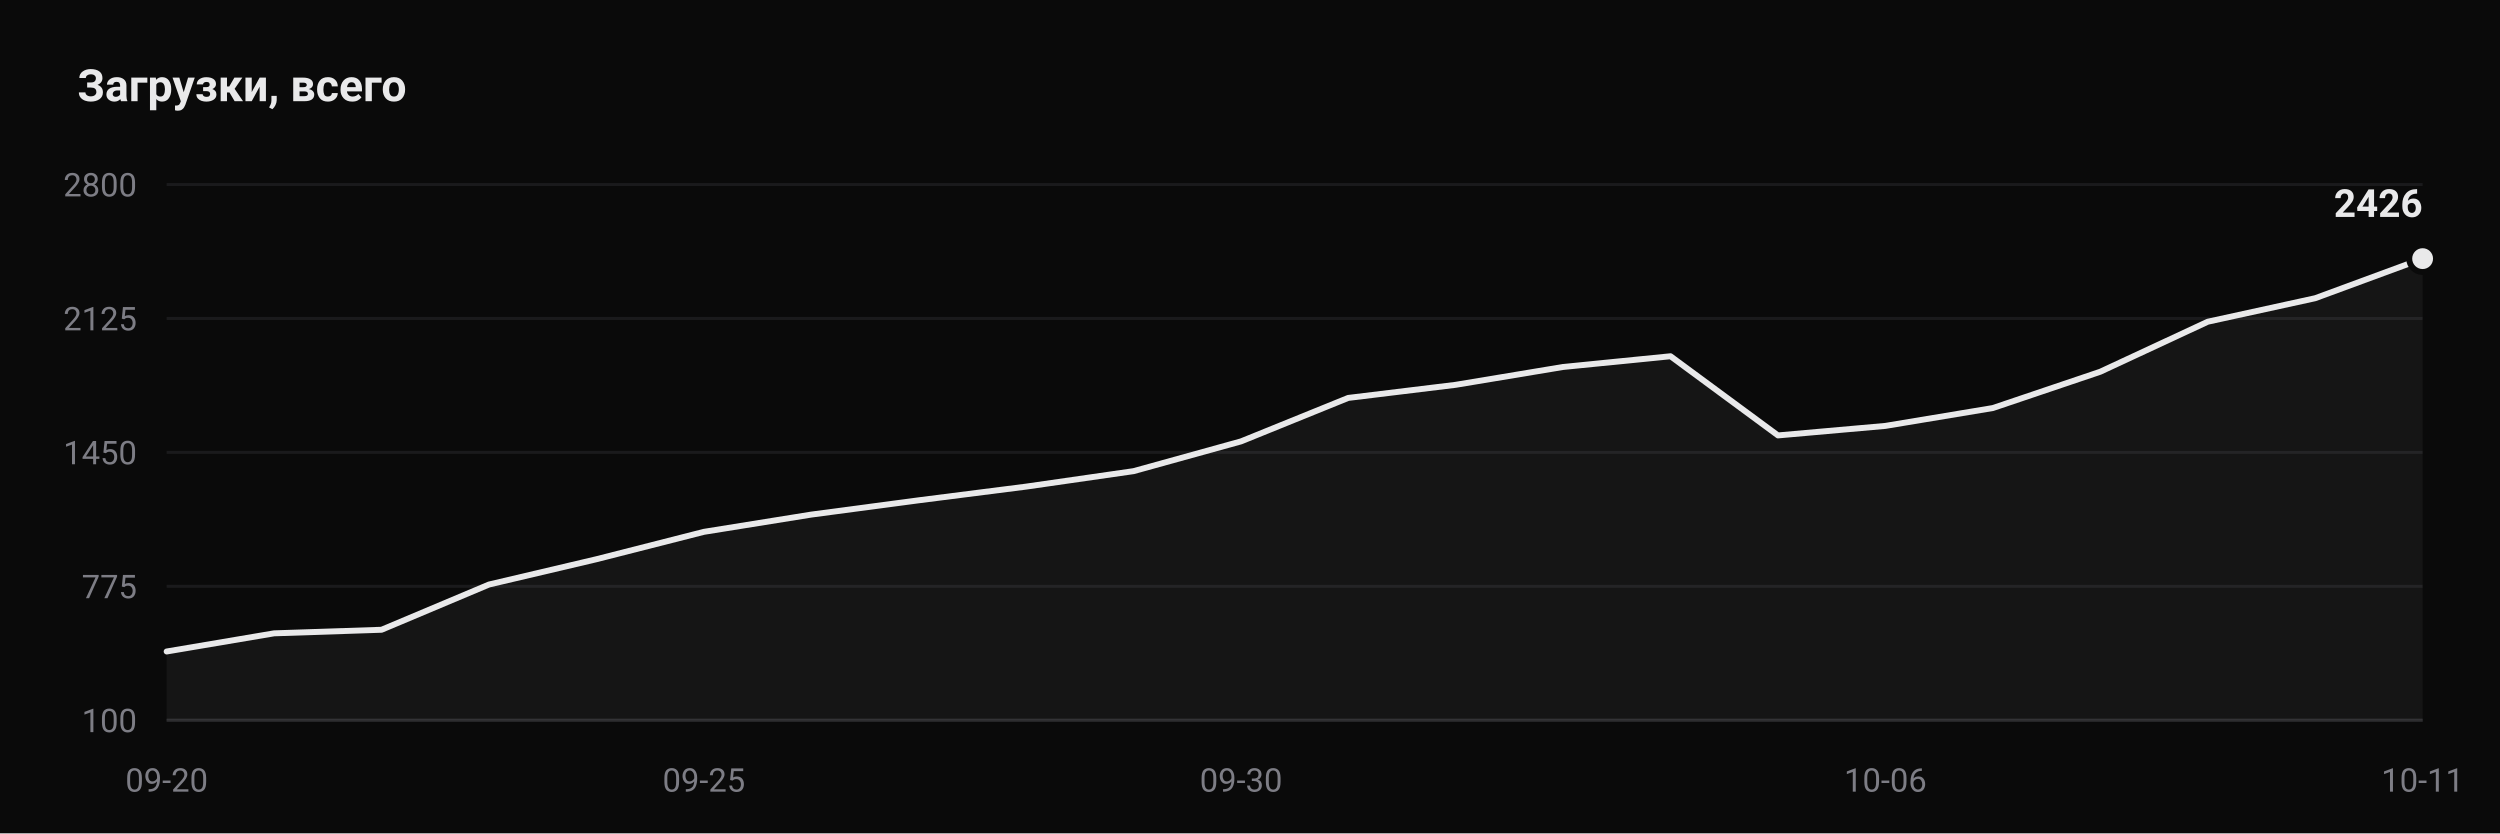
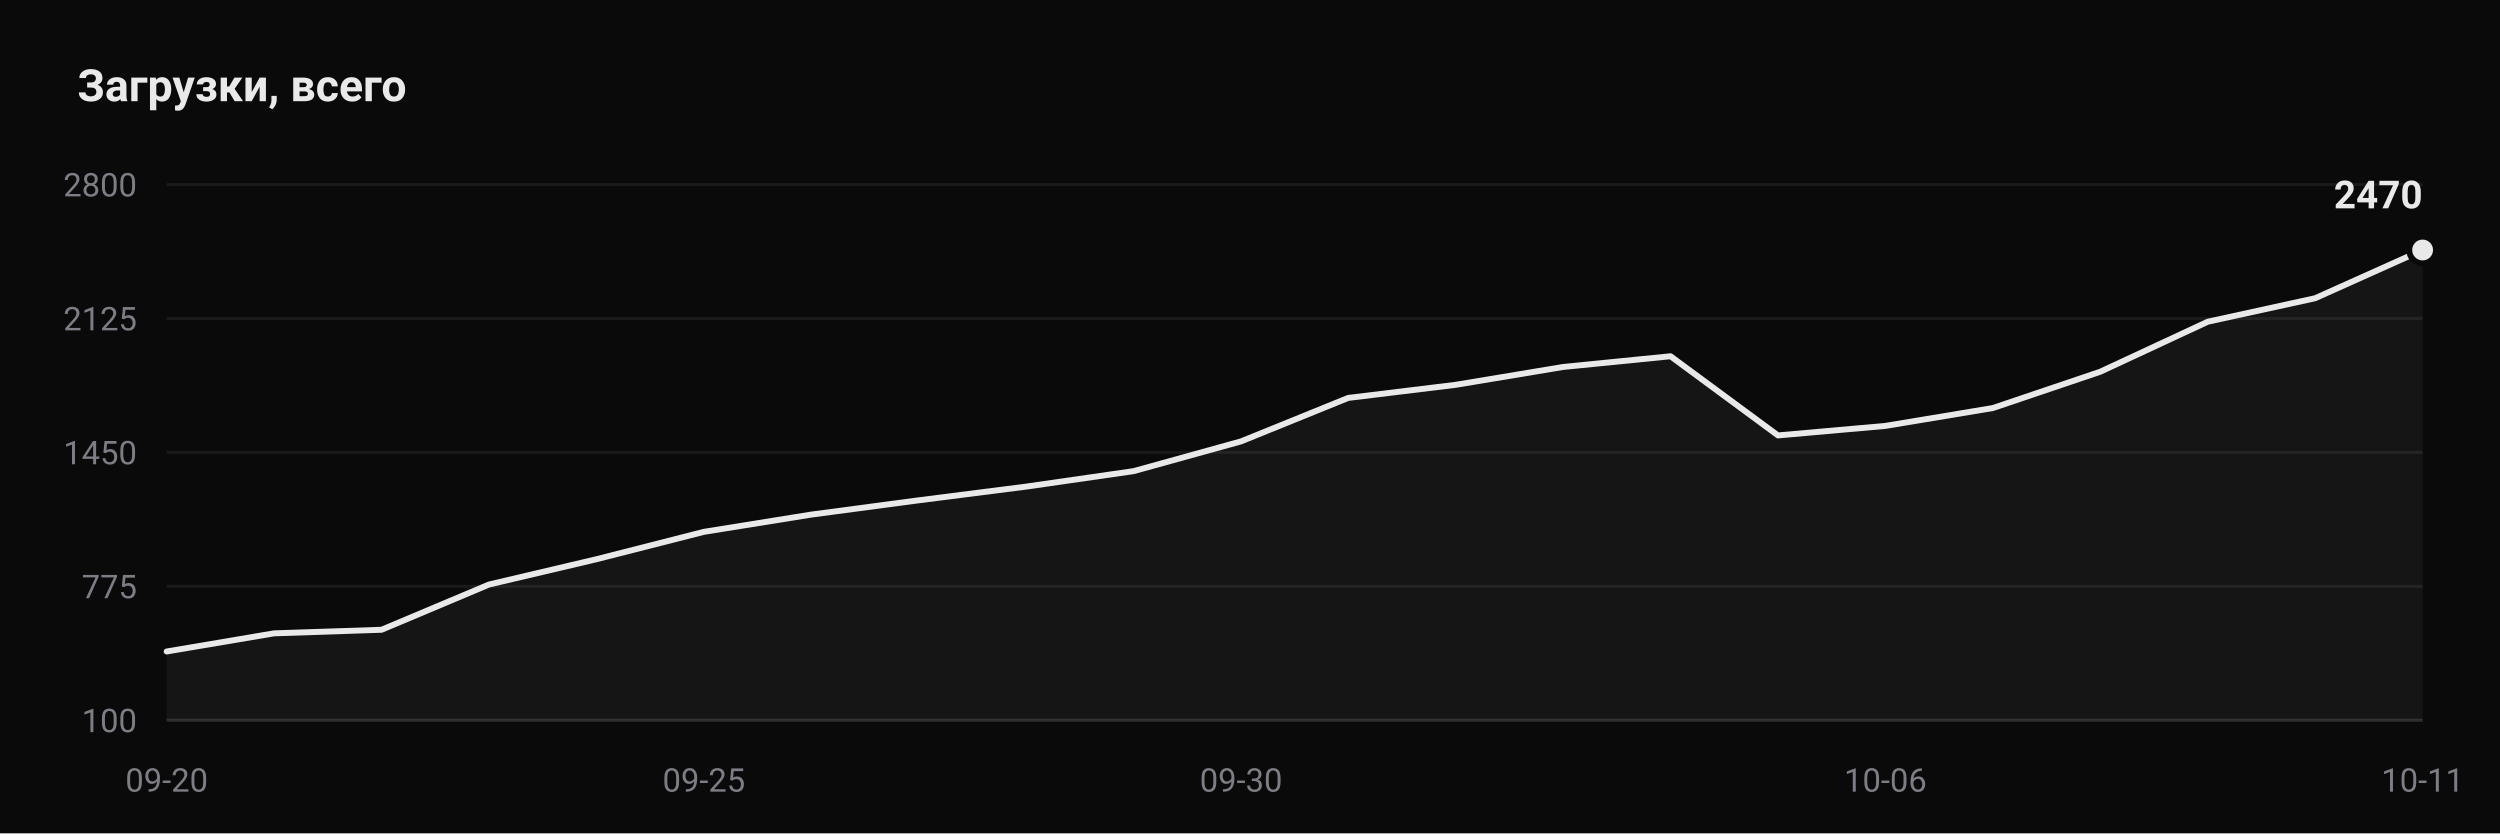
- <svg xmlns="http://www.w3.org/2000/svg" viewBox="0 0 840 280" width="840" height="280" role="img" aria-label="Downloads: 2426">
+ <svg xmlns="http://www.w3.org/2000/svg" viewBox="0 0 840 280" width="840" height="280" role="img" aria-label="Downloads: 2470">
  <rect width="840" height="280" fill="#0a0a0a" />
  <text x="26" y="34" font-family="ui-sans-serif, -apple-system, Segoe UI, Roboto, Helvetica, Arial, sans-serif" font-size="15" font-weight="600" fill="#e9e9ea">Загрузки, всего</text>
  <line x1="56" y1="242.0" x2="814" y2="242.0" stroke="#1a1a1c" stroke-width="1" />
  <text x="46" y="246.0" text-anchor="end" font-family="ui-sans-serif, -apple-system, Segoe UI, Roboto, Helvetica, Arial, sans-serif" font-size="11" fill="#7d7d85">100</text>
  <line x1="56" y1="197.0" x2="814" y2="197.0" stroke="#1a1a1c" stroke-width="1" />
  <text x="46" y="201.0" text-anchor="end" font-family="ui-sans-serif, -apple-system, Segoe UI, Roboto, Helvetica, Arial, sans-serif" font-size="11" fill="#7d7d85">775</text>
  <line x1="56" y1="152.0" x2="814" y2="152.0" stroke="#1a1a1c" stroke-width="1" />
  <text x="46" y="156.0" text-anchor="end" font-family="ui-sans-serif, -apple-system, Segoe UI, Roboto, Helvetica, Arial, sans-serif" font-size="11" fill="#7d7d85">1450</text>
  <line x1="56" y1="107.0" x2="814" y2="107.0" stroke="#1a1a1c" stroke-width="1" />
  <text x="46" y="111.0" text-anchor="end" font-family="ui-sans-serif, -apple-system, Segoe UI, Roboto, Helvetica, Arial, sans-serif" font-size="11" fill="#7d7d85">2125</text>
  <line x1="56" y1="62.0" x2="814" y2="62.0" stroke="#1a1a1c" stroke-width="1" />
  <text x="46" y="66.0" text-anchor="end" font-family="ui-sans-serif, -apple-system, Segoe UI, Roboto, Helvetica, Arial, sans-serif" font-size="11" fill="#7d7d85">2800</text>
  <line x1="56" y1="242.0" x2="814" y2="242.0" stroke="#2a2a2d" stroke-width="1" />
-   <path d="M 56.0 242.0 L 56.0 218.9 L 92.1 212.8 L 128.2 211.6 L 164.3 196.4 L 200.4 187.9 L 236.5 178.7 L 272.6 172.9 L 308.7 168.1 L 344.8 163.5 L 380.9 158.3 L 417.0 148.3 L 453.0 133.7 L 489.1 129.3 L 525.2 123.3 L 561.3 119.7 L 597.4 146.3 L 633.5 143.1 L 669.6 137.1 L 705.7 124.9 L 741.8 108.1 L 777.9 100.2 L 814.0 86.9 L 814.0 242.0 Z" fill="#e9e9ea" fill-opacity="0.05" />
-   <polyline points="56.0,218.9 92.1,212.8 128.2,211.6 164.3,196.4 200.4,187.9 236.5,178.7 272.6,172.9 308.7,168.1 344.8,163.5 380.9,158.3 417.0,148.3 453.0,133.7 489.1,129.3 525.2,123.3 561.3,119.7 597.4,146.3 633.5,143.1 669.6,137.1 705.7,124.9 741.8,108.1 777.9,100.2 814.0,86.9" fill="none" stroke="#e9e9ea" stroke-width="2" stroke-linejoin="round" stroke-linecap="round" />
-   <circle cx="814.0" cy="86.9" r="4.5" fill="#e9e9ea" stroke="#0a0a0a" stroke-width="2" />
-   <text x="814.0" y="72.9" text-anchor="end" font-family="ui-sans-serif, -apple-system, Segoe UI, Roboto, Helvetica, Arial, sans-serif" font-size="13" font-weight="600" fill="#e9e9ea">2426</text>
+   <path d="M 56.0 242.0 L 56.0 218.9 L 92.1 212.8 L 128.2 211.6 L 164.3 196.4 L 200.4 187.9 L 236.5 178.7 L 272.6 172.9 L 308.7 168.1 L 344.8 163.5 L 380.9 158.3 L 417.0 148.3 L 453.0 133.7 L 489.1 129.3 L 525.2 123.3 L 561.3 119.7 L 597.4 146.3 L 633.5 143.1 L 669.6 137.1 L 705.7 124.9 L 741.8 108.1 L 777.9 100.2 L 814.0 84.0 L 814.0 242.0 Z" fill="#e9e9ea" fill-opacity="0.05" />
+   <polyline points="56.0,218.9 92.1,212.8 128.2,211.6 164.3,196.4 200.4,187.9 236.5,178.7 272.6,172.9 308.7,168.1 344.8,163.5 380.9,158.3 417.0,148.3 453.0,133.7 489.1,129.3 525.2,123.3 561.3,119.7 597.4,146.3 633.5,143.1 669.6,137.1 705.7,124.9 741.8,108.1 777.9,100.2 814.0,84.0" fill="none" stroke="#e9e9ea" stroke-width="2" stroke-linejoin="round" stroke-linecap="round" />
+   <circle cx="814.0" cy="84.0" r="4.5" fill="#e9e9ea" stroke="#0a0a0a" stroke-width="2" />
+   <text x="814.0" y="70.0" text-anchor="end" font-family="ui-sans-serif, -apple-system, Segoe UI, Roboto, Helvetica, Arial, sans-serif" font-size="13" font-weight="600" fill="#e9e9ea">2470</text>
  <text x="56.0" y="266" text-anchor="middle" font-family="ui-sans-serif, -apple-system, Segoe UI, Roboto, Helvetica, Arial, sans-serif" font-size="11" fill="#7d7d85">09-20</text>
  <text x="236.5" y="266" text-anchor="middle" font-family="ui-sans-serif, -apple-system, Segoe UI, Roboto, Helvetica, Arial, sans-serif" font-size="11" fill="#7d7d85">09-25</text>
  <text x="417.0" y="266" text-anchor="middle" font-family="ui-sans-serif, -apple-system, Segoe UI, Roboto, Helvetica, Arial, sans-serif" font-size="11" fill="#7d7d85">09-30</text>
  <text x="633.5" y="266" text-anchor="middle" font-family="ui-sans-serif, -apple-system, Segoe UI, Roboto, Helvetica, Arial, sans-serif" font-size="11" fill="#7d7d85">10-06</text>
  <text x="814.0" y="266" text-anchor="middle" font-family="ui-sans-serif, -apple-system, Segoe UI, Roboto, Helvetica, Arial, sans-serif" font-size="11" fill="#7d7d85">10-11</text>
</svg>
